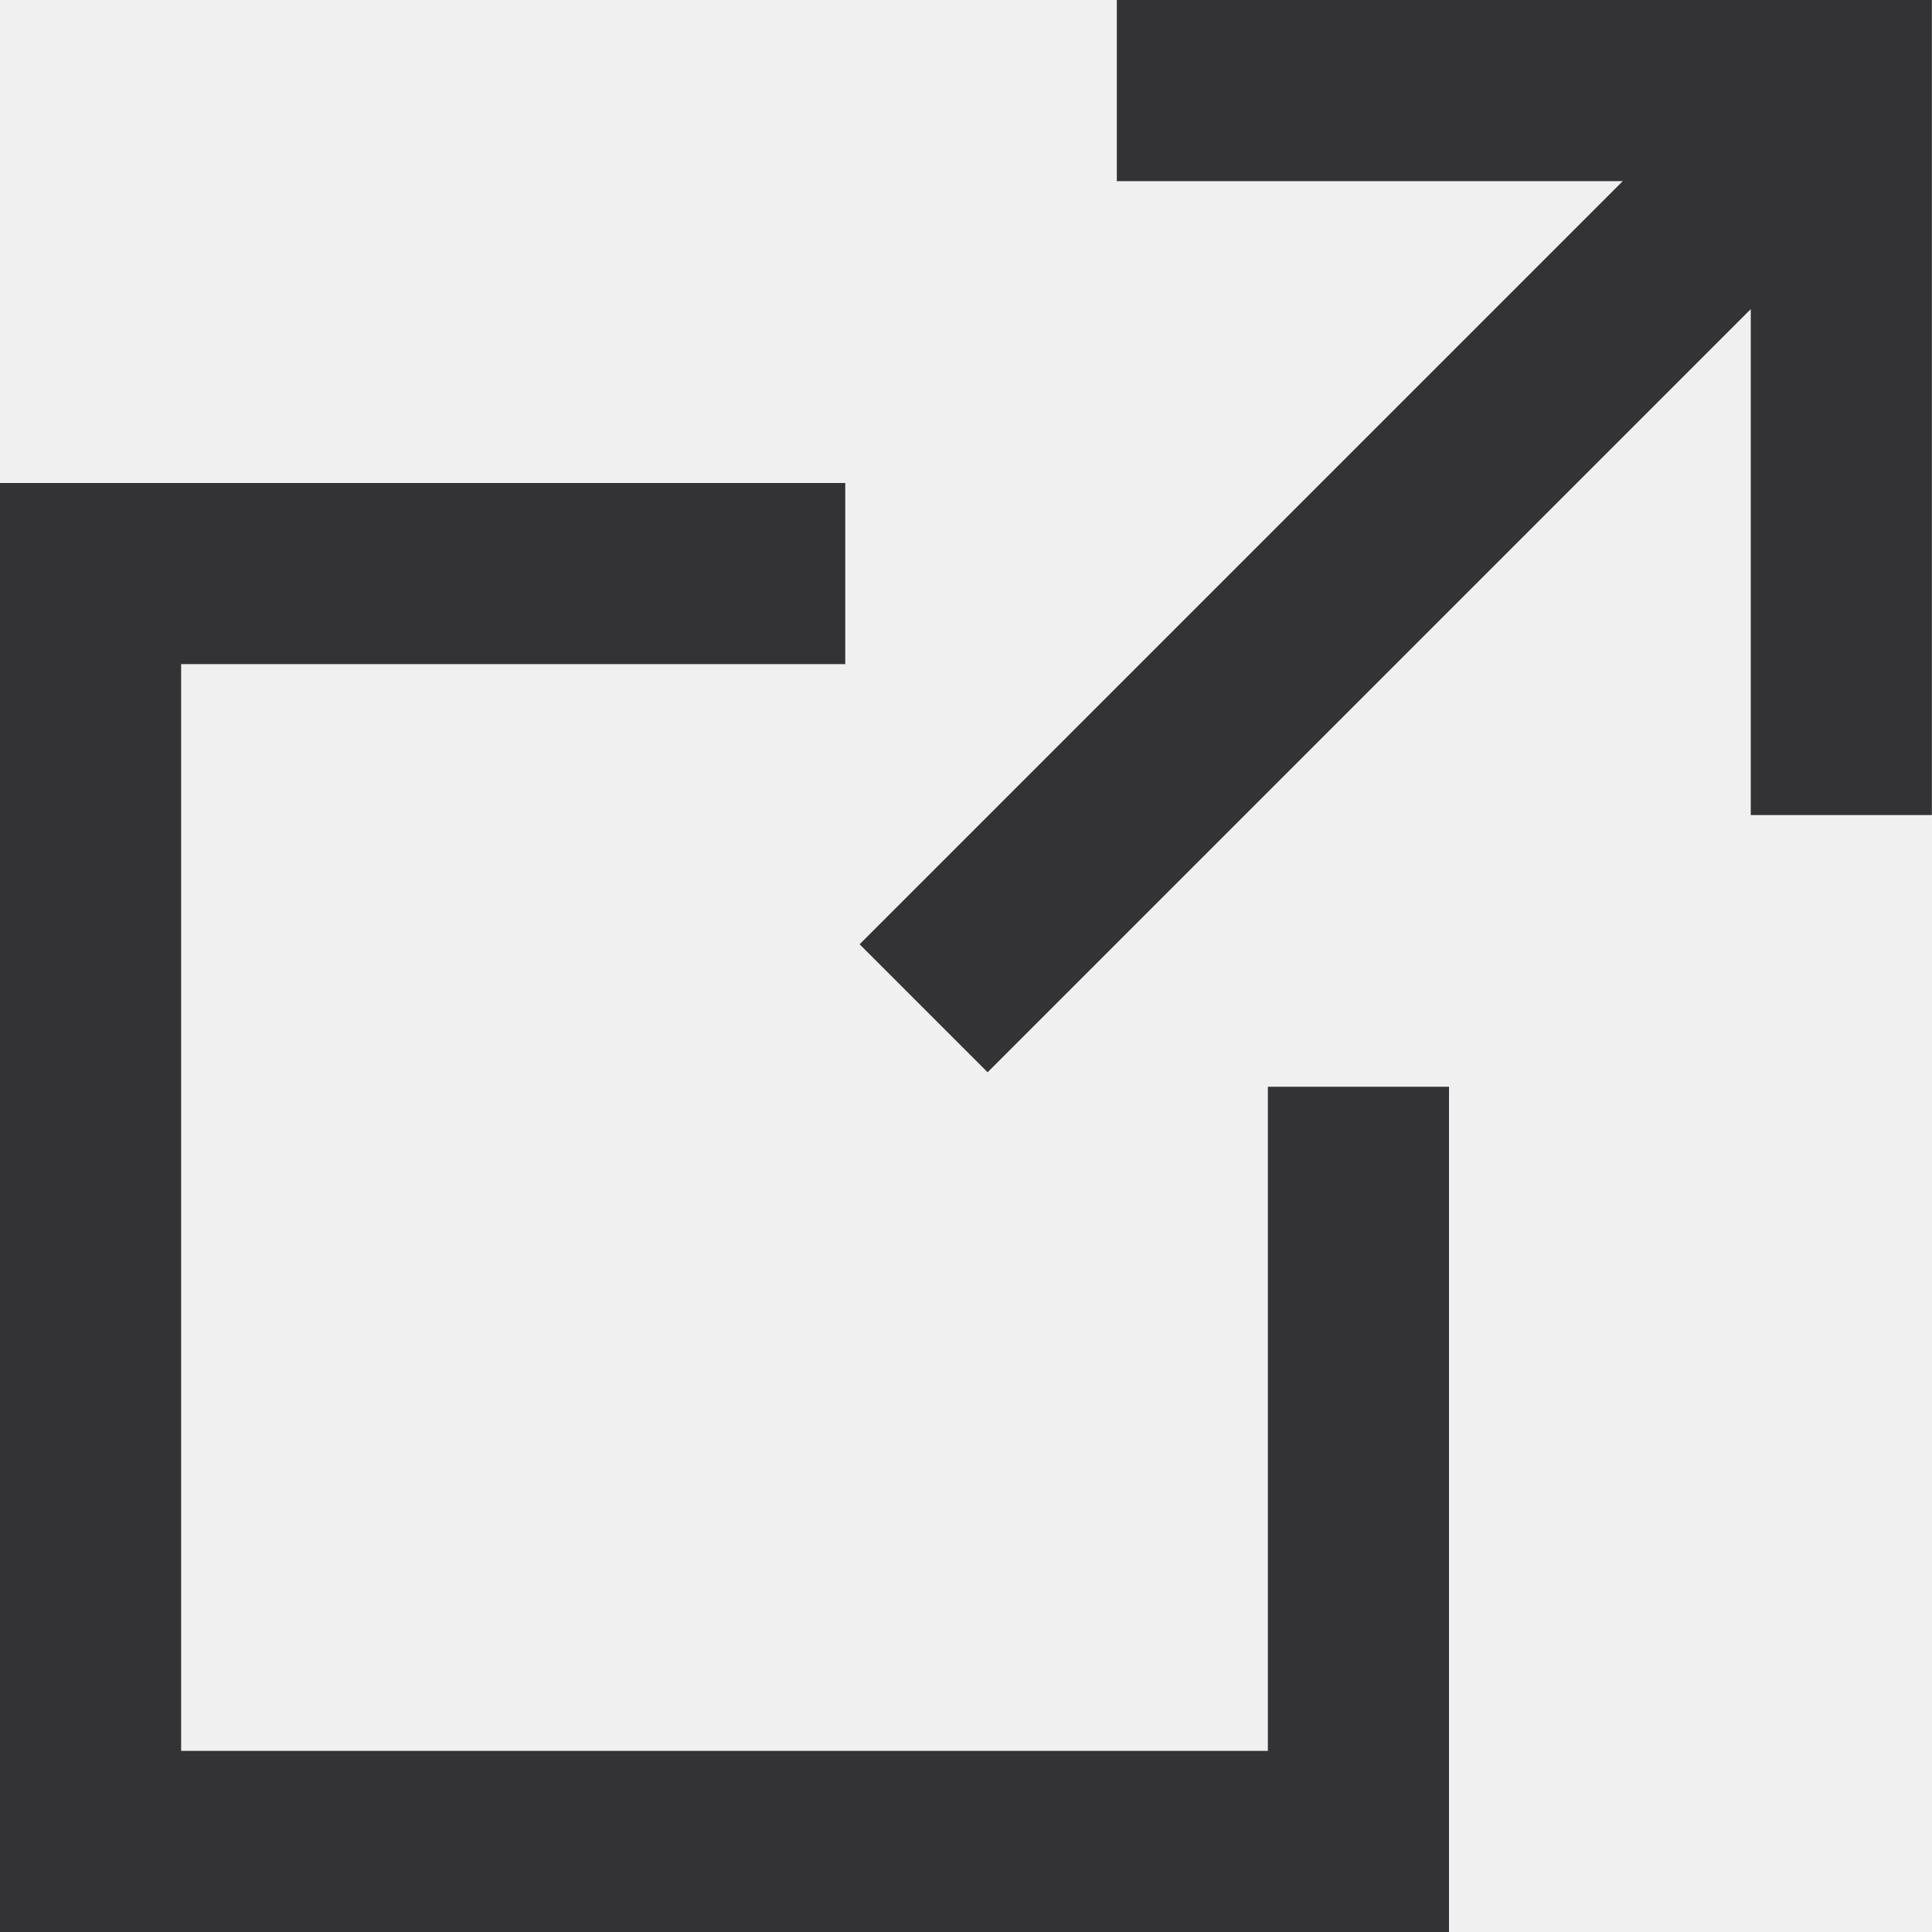
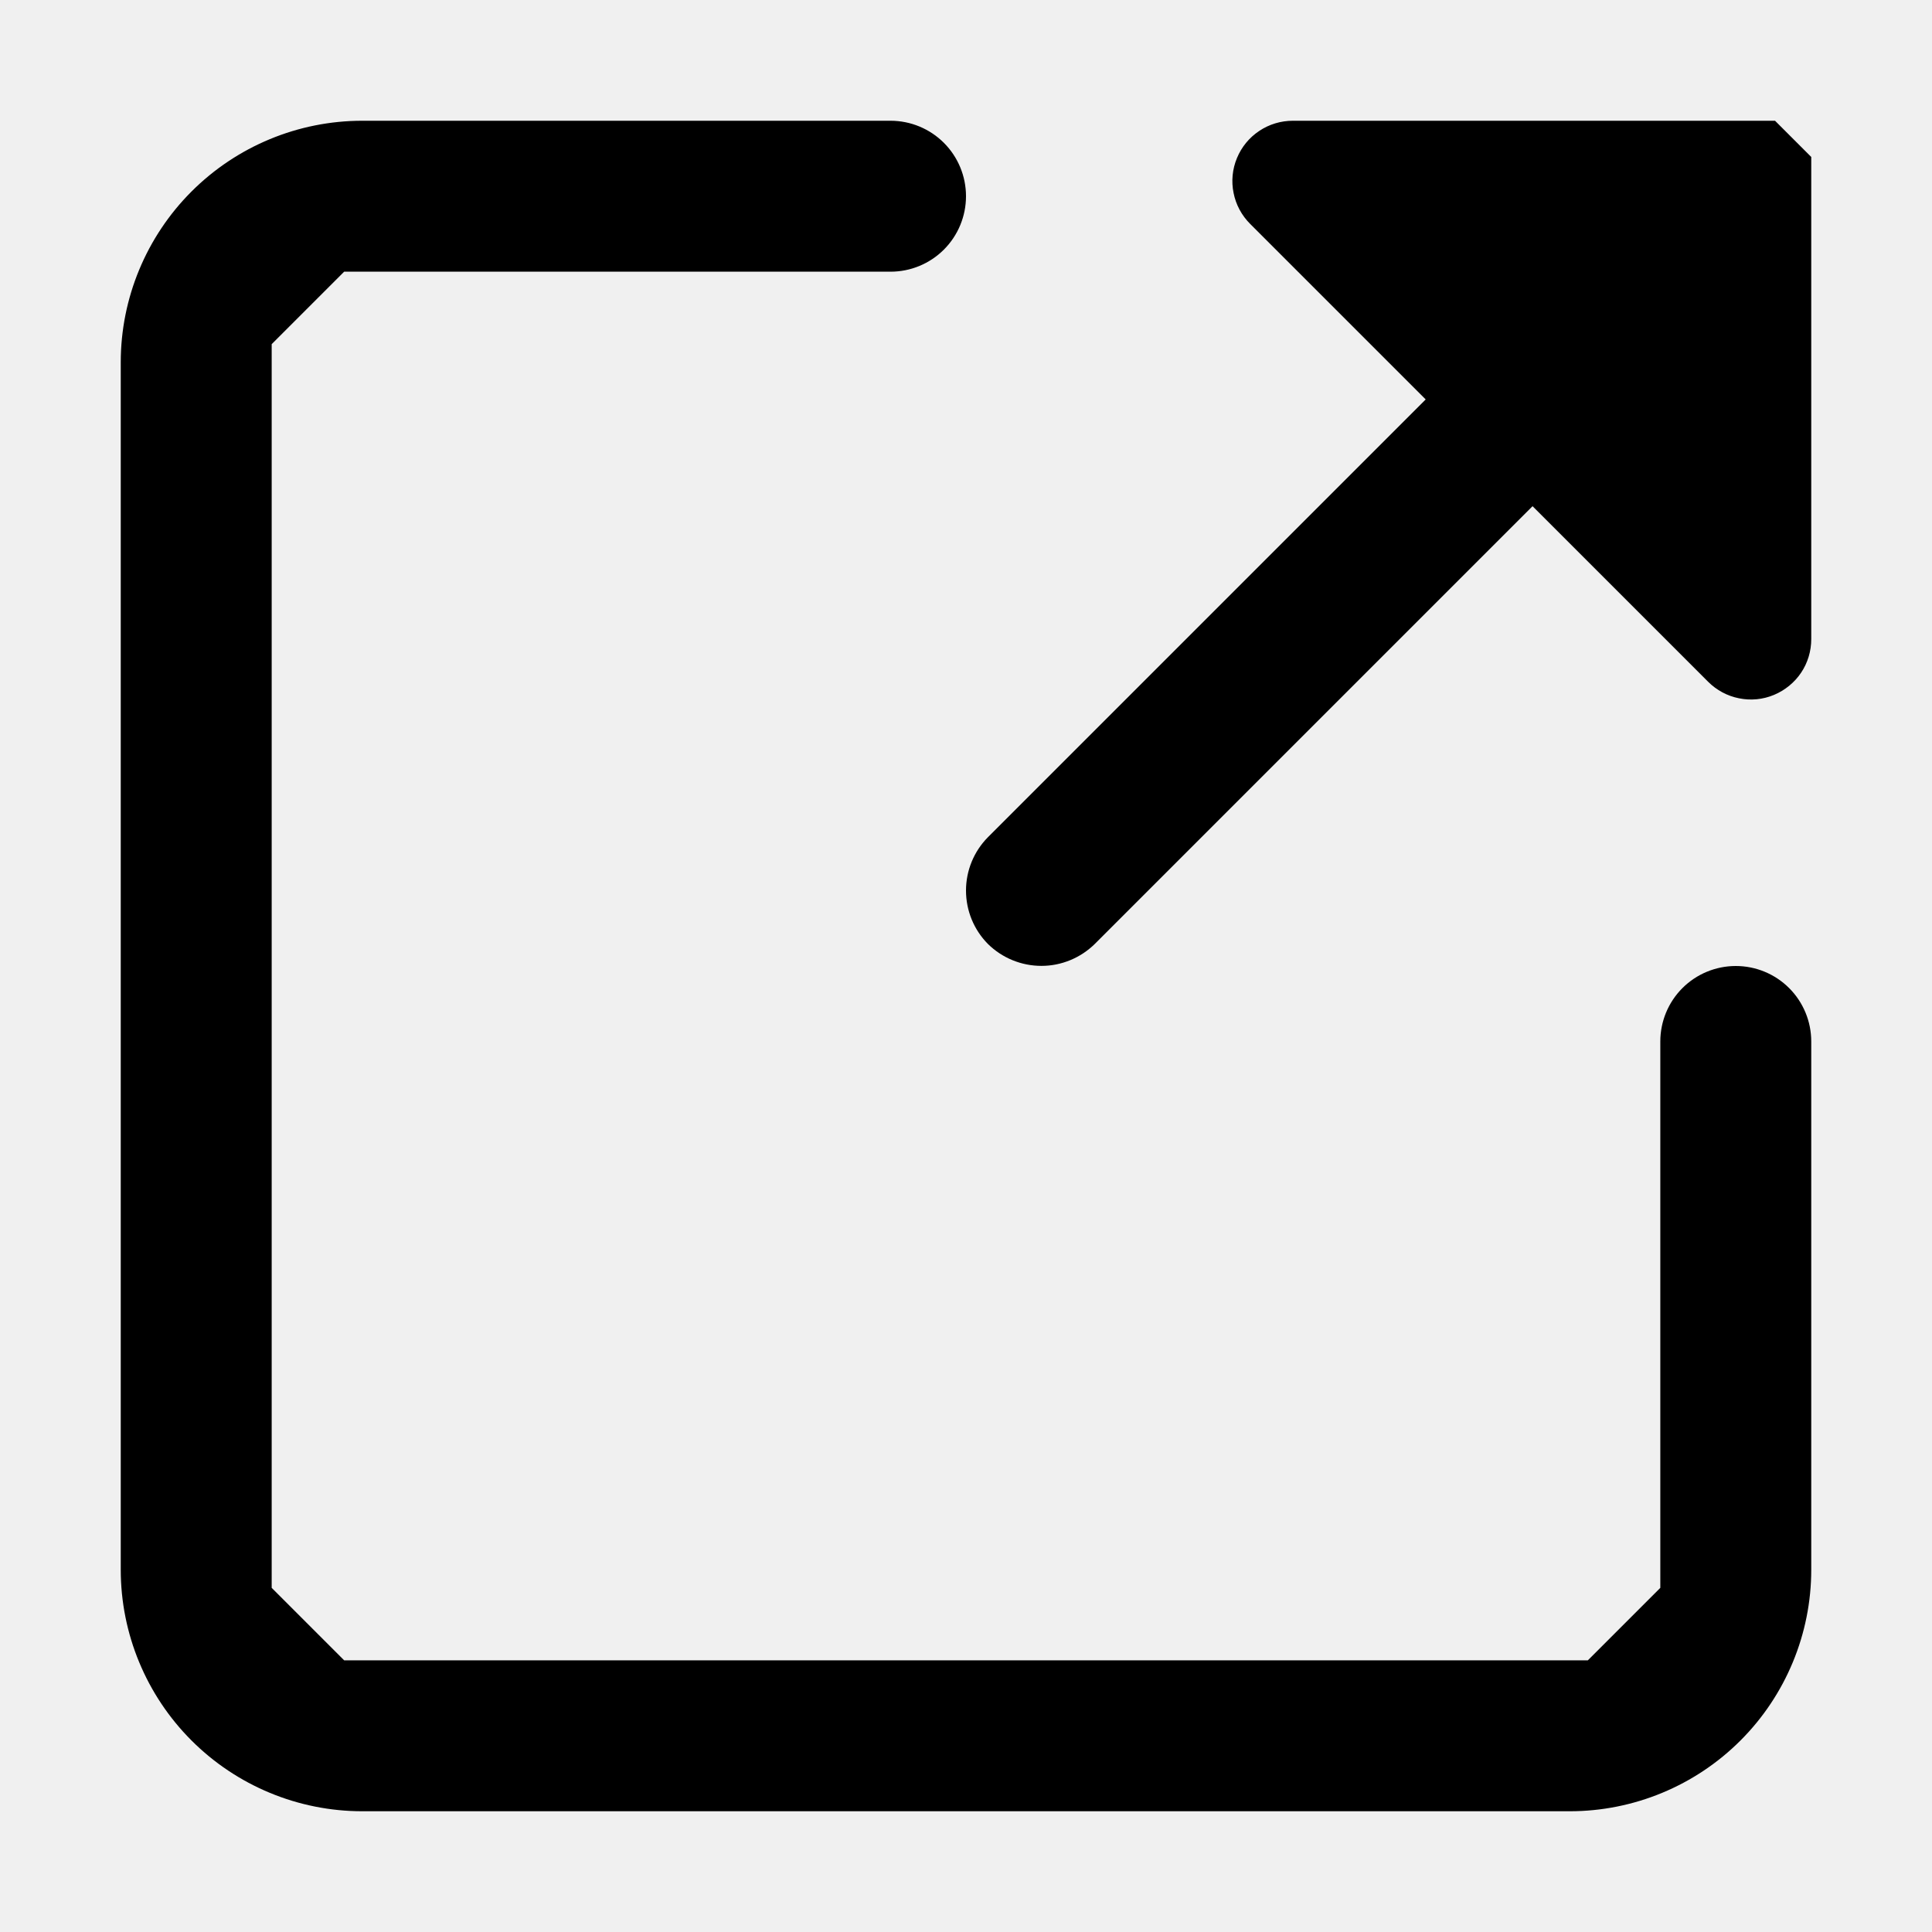
<svg xmlns="http://www.w3.org/2000/svg" width="16" height="16" viewBox="0 0 16 16" fill="none">
-   <g clip-path="url(#clip0_3_1309)">
-     <path d="M9.249 1.5L13.439 1.5L7.119 7.82L8.179 8.88L14.499 2.56V6.75H15.999V0L9.249 0V1.5Z" fill="#333336" />
-     <path d="M12 9L10.5 9L10.5 14.5L1.5 14.5L1.5 5.5L7 5.5V4L0 4L0 16H12L12 9Z" fill="#333336" />
-   </g>
-   <defs>
-     <clipPath id="clip0_3_1309">
-       <rect width="16" height="16" fill="white" />
-     </clipPath>
-   </defs>
+   <path fill-rule="evenodd" clip-rule="evenodd" d="M7.817 2.067C7.7 2.184 7.541 2.25 7.375 2.25H2.85L2.25 2.85V13.15L2.85 13.75H13.15L13.75 13.15V8.625C13.75 8.459 13.816 8.3 13.933 8.183C14.05 8.066 14.209 8 14.375 8C14.541 8 14.7 8.066 14.817 8.183C14.934 8.3 15 8.459 15 8.625V13C15 13.53 14.789 14.039 14.414 14.414C14.039 14.789 13.53 15 13 15H3C2.47 15 1.961 14.789 1.586 14.414C1.211 14.039 1 13.53 1 13V3C1 2.47 1.211 1.961 1.586 1.586C1.961 1.211 2.47 1 3 1H7.375C7.541 1 7.7 1.066 7.817 1.183C7.934 1.3 8 1.459 8 1.625C8 1.791 7.934 1.95 7.817 2.067ZM10.429 1.084C10.511 1.029 10.608 1 10.707 1H14.7L15 1.3V5.293C15 5.392 14.971 5.489 14.916 5.571C14.861 5.653 14.782 5.717 14.691 5.755C14.6 5.793 14.499 5.803 14.402 5.783C14.305 5.764 14.216 5.716 14.146 5.646L12.973 4.473L12.692 4.192L9.067 7.817C8.949 7.933 8.79 7.999 8.625 7.999C8.459 7.999 8.3 7.934 8.182 7.818C8.065 7.7 8 7.541 8 7.375C8 7.21 8.065 7.051 8.182 6.933L11.807 3.308L10.353 1.854C10.283 1.784 10.235 1.695 10.216 1.598C10.196 1.501 10.206 1.4 10.244 1.309C10.282 1.217 10.346 1.139 10.429 1.084Z" fill="black" />
</svg>
